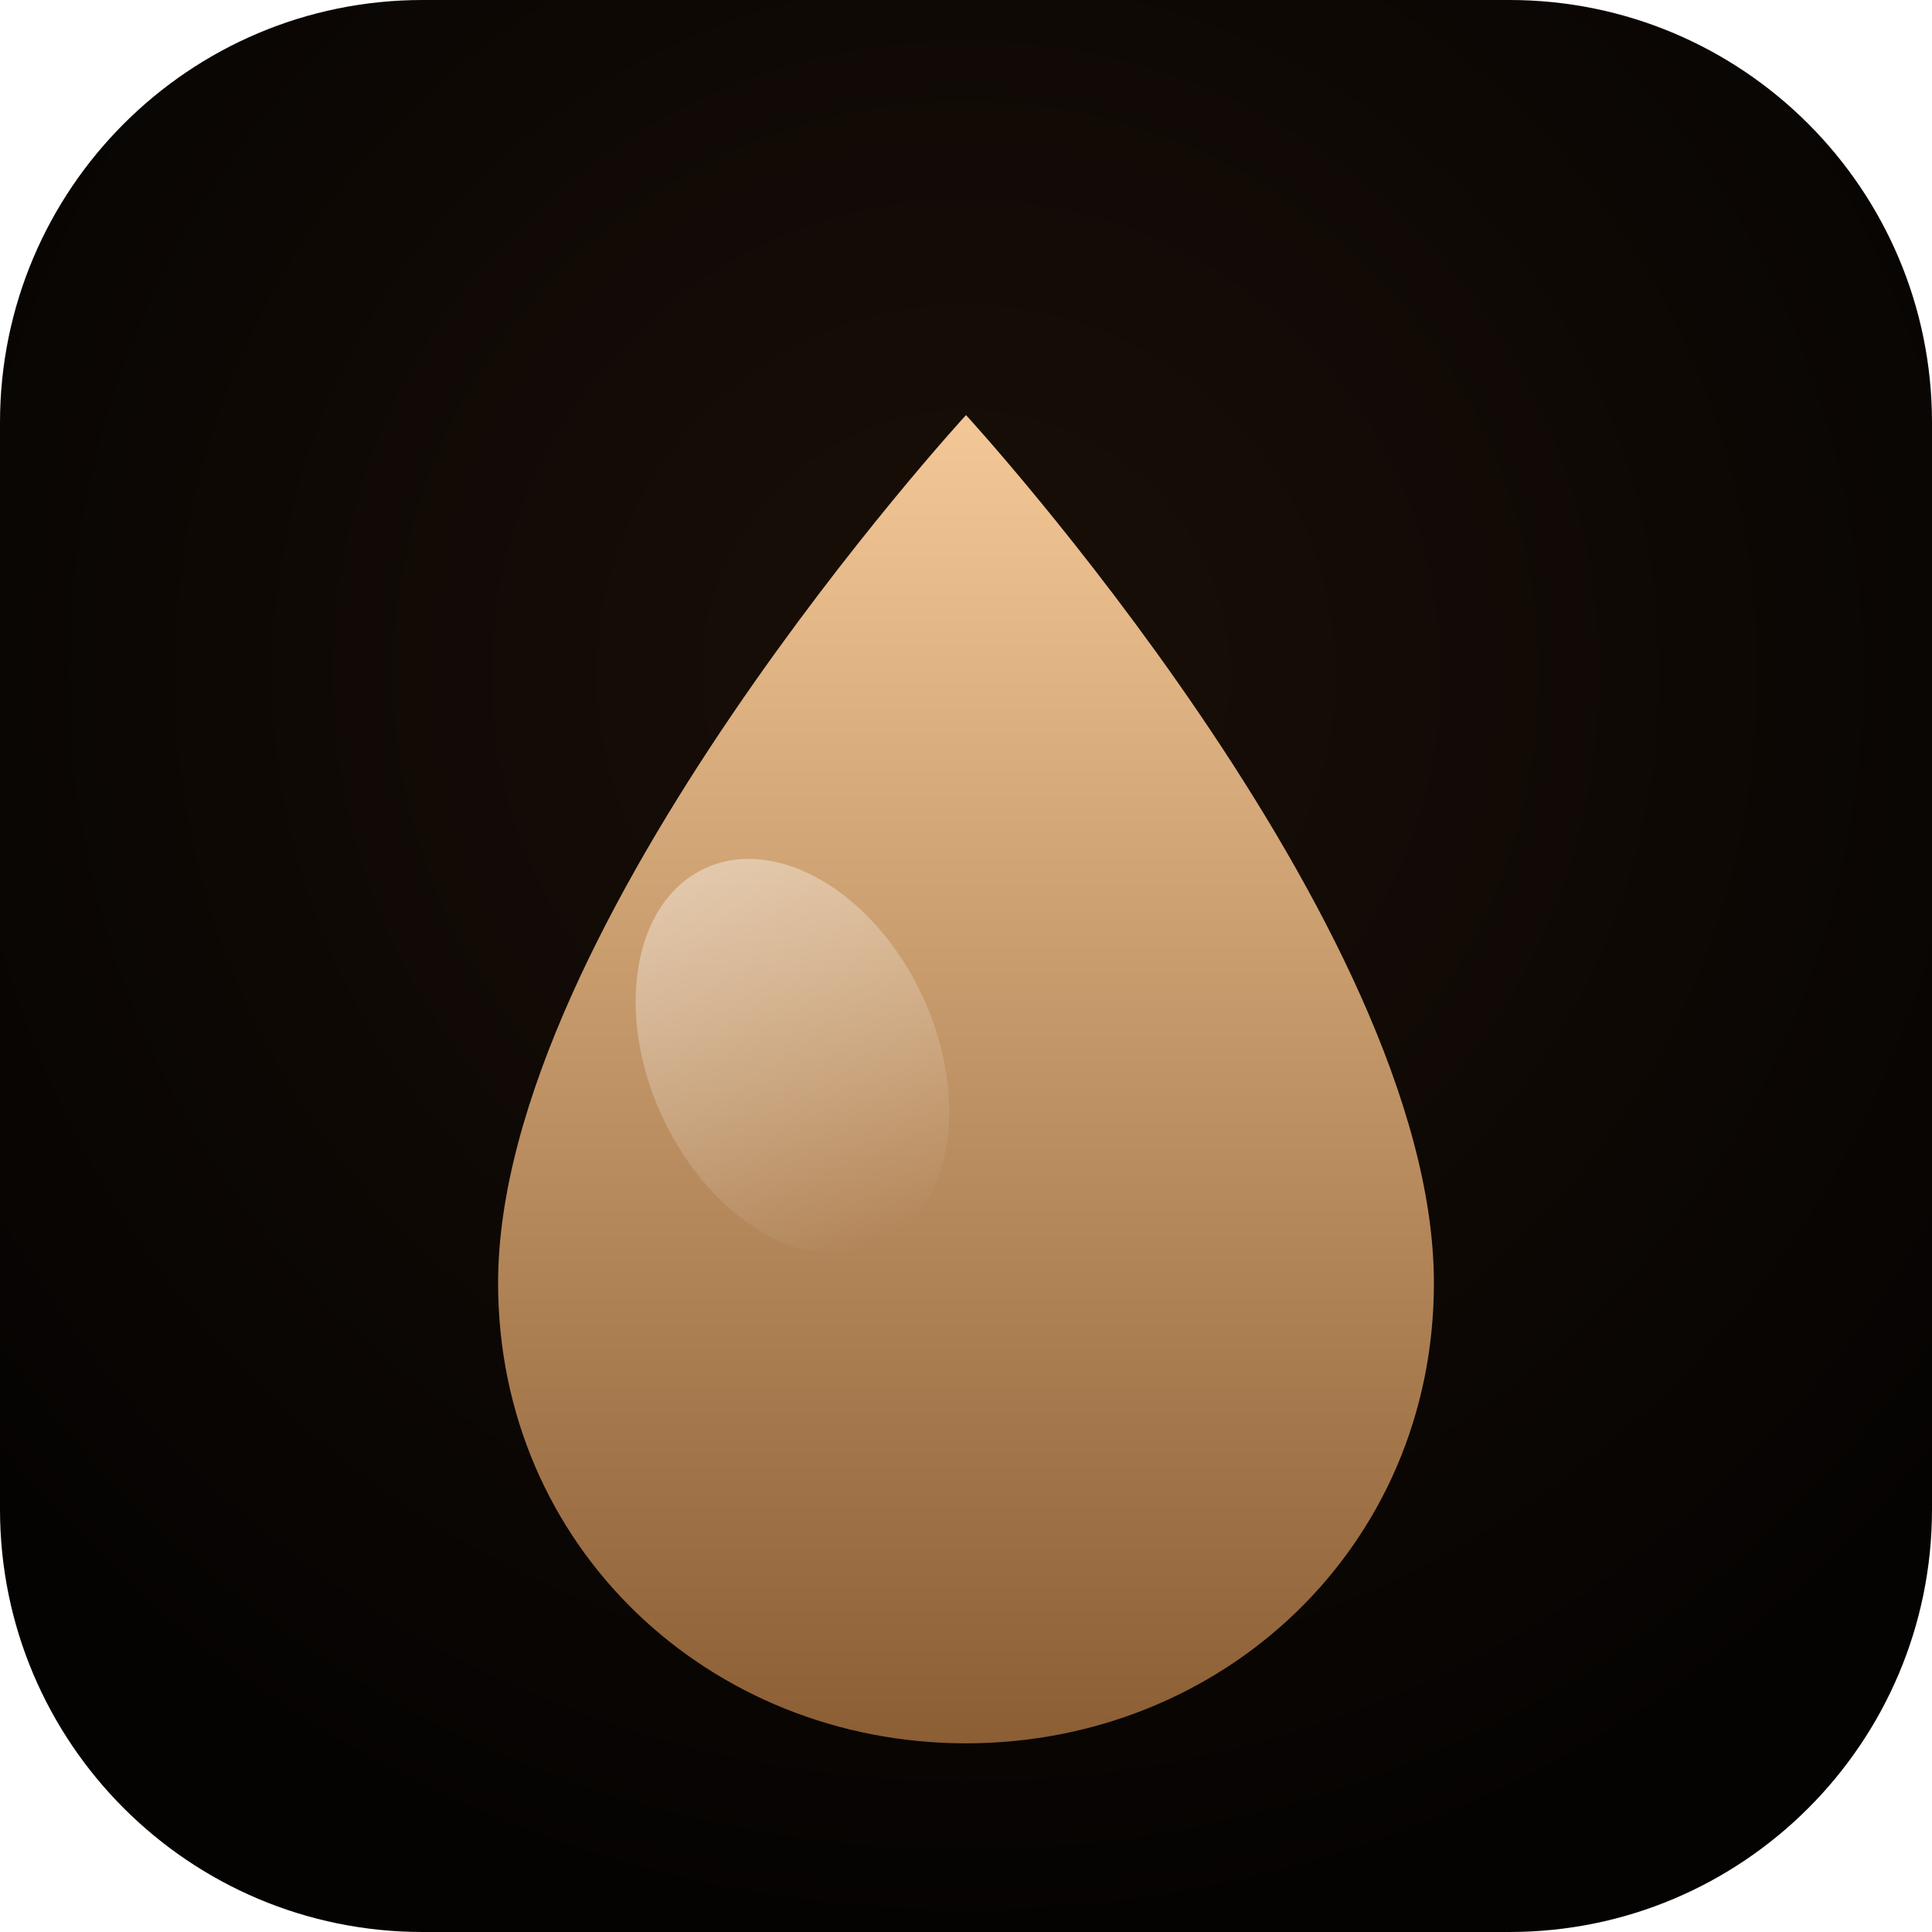
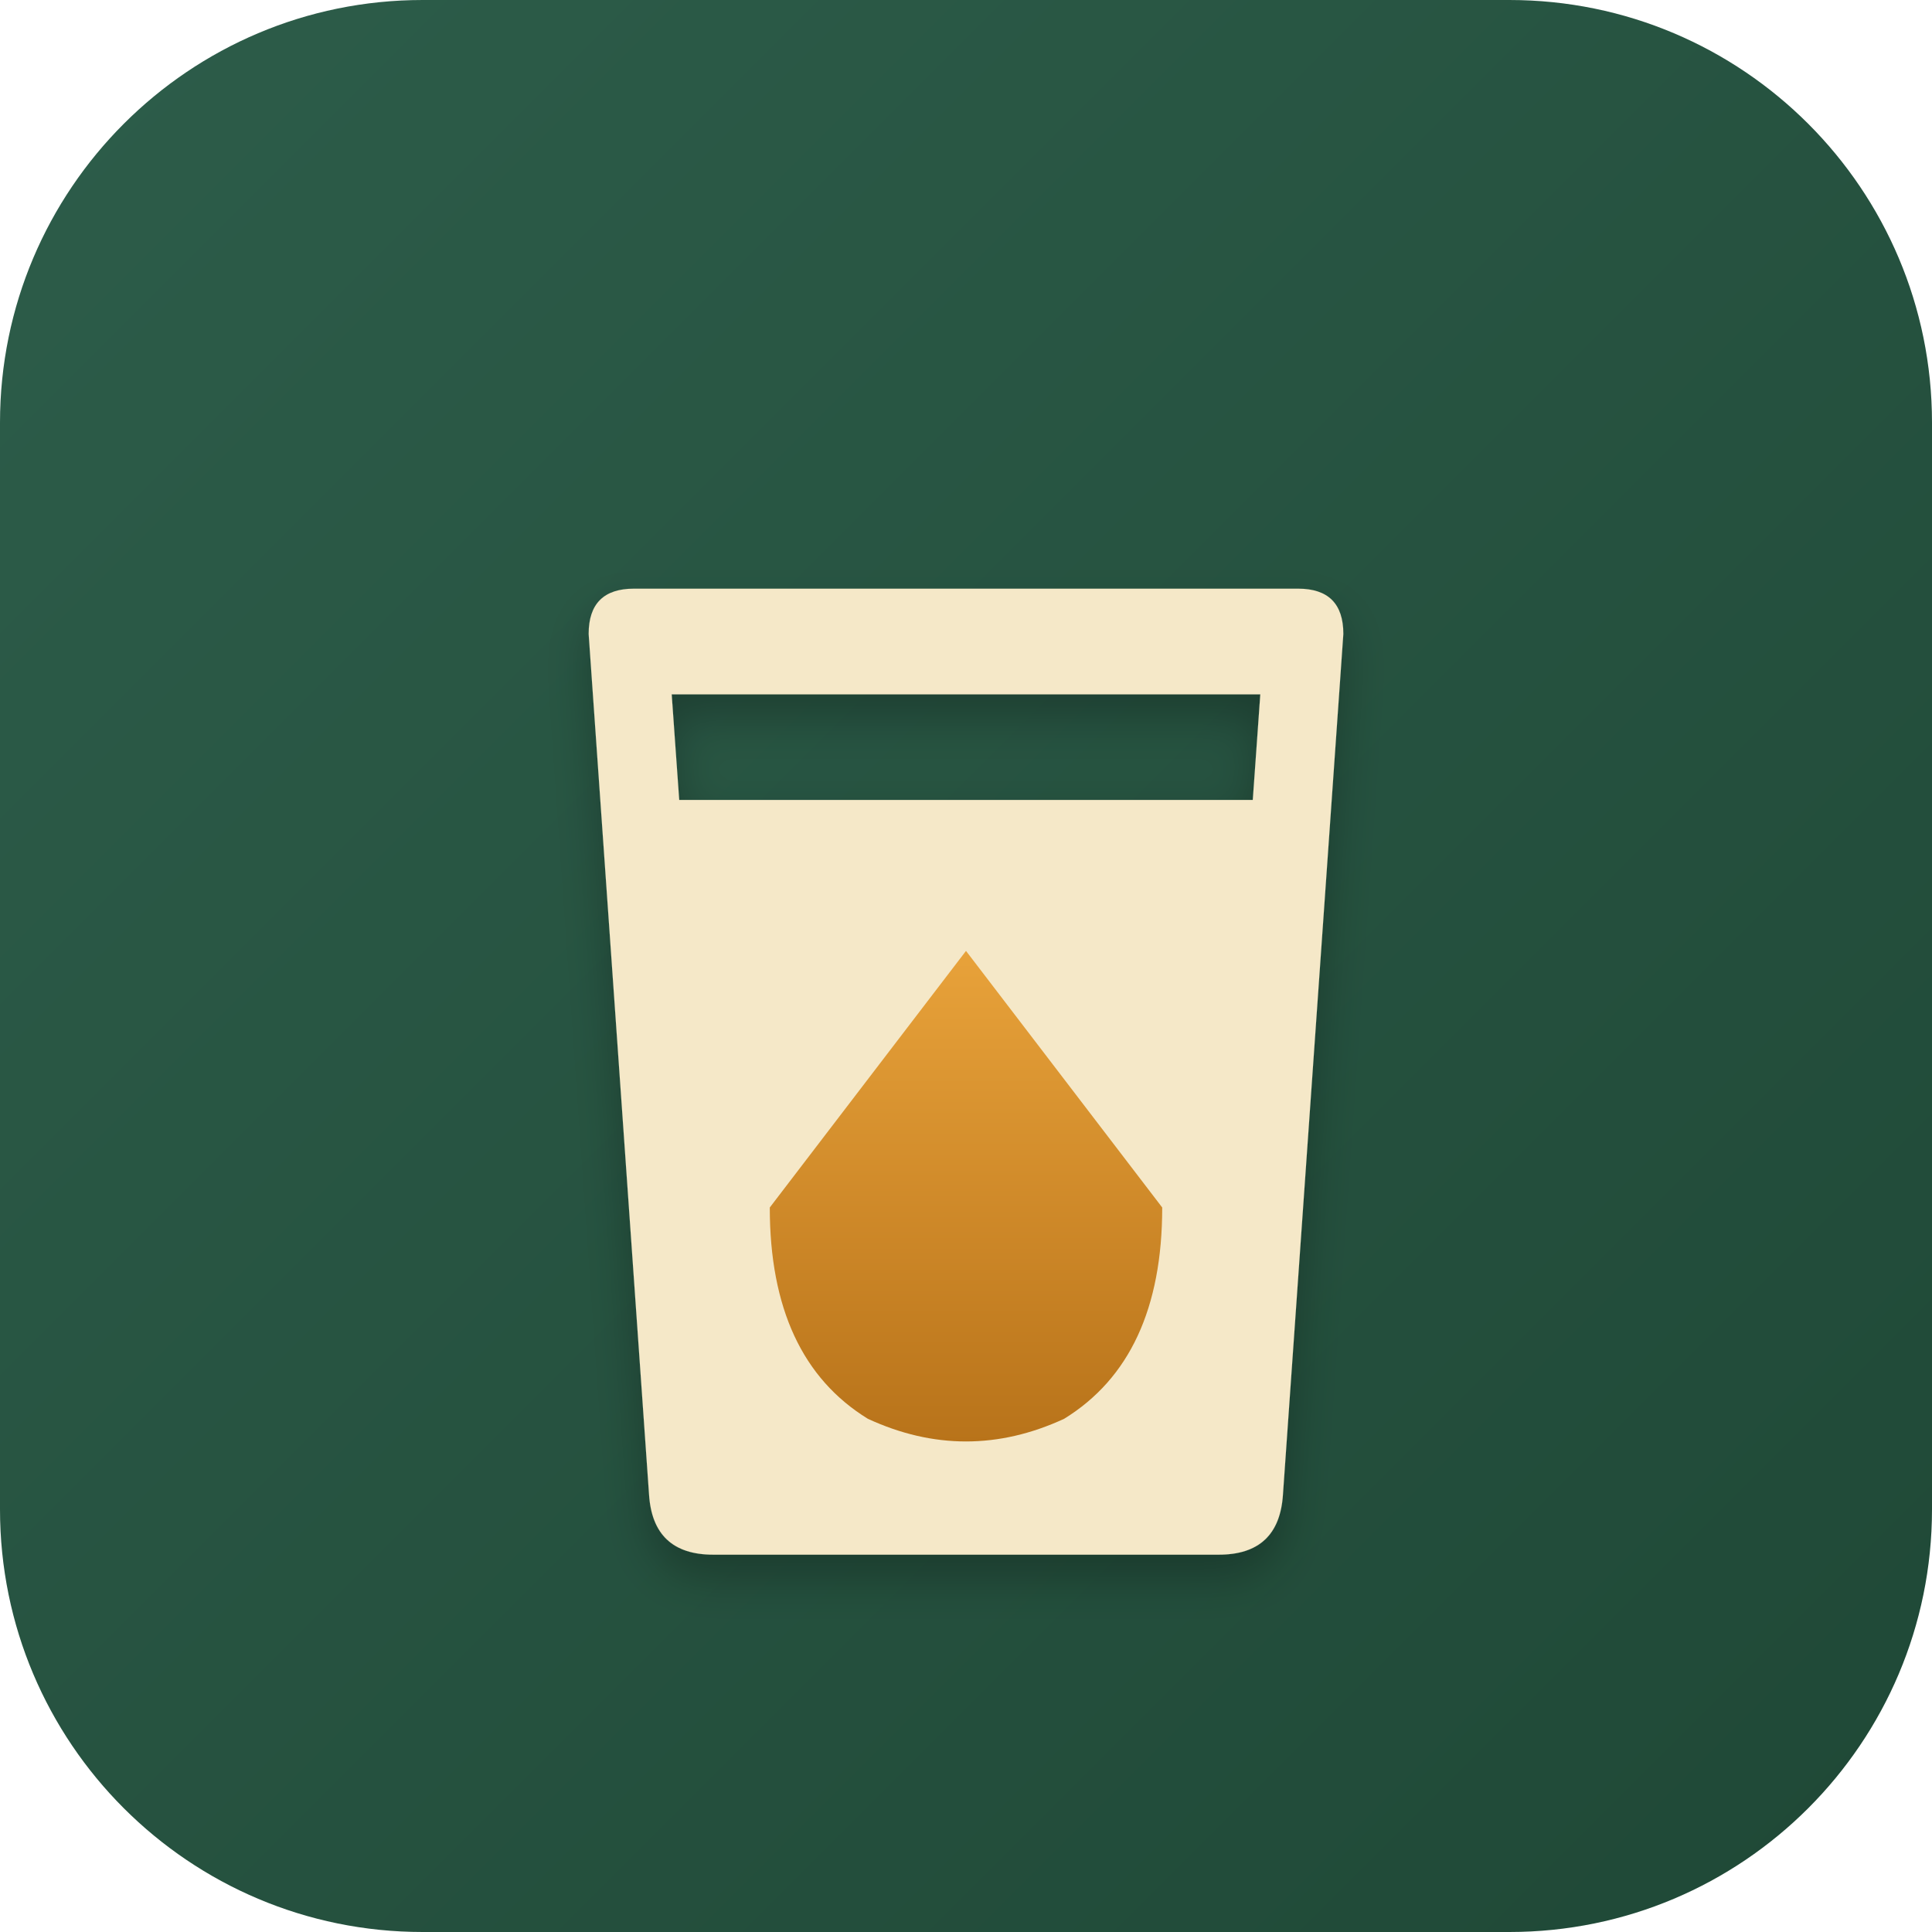
<svg xmlns="http://www.w3.org/2000/svg" viewBox="0 0 512 512">
  <defs>
-     <radialGradient id="bg" cx="50%" cy="35%" r="65%">
-       <stop offset="0%" stop-color="#1a0f08" />
-       <stop offset="100%" stop-color="#050302" />
-     </radialGradient>
+     <linearGradient id="bg" x1="0%" y1="0%" x2="100%" y2="100%">
+       <stop offset="0%" stop-color="#2d5d4a" />
+       <stop offset="100%" stop-color="#1f4836" />
+     </linearGradient>
    <linearGradient id="droplet" x1="50%" y1="0%" x2="50%" y2="100%">
-       <stop offset="0%" stop-color="#f4c896" />
-       <stop offset="100%" stop-color="#8b5e34" />
+       <stop offset="0%" stop-color="#e8a23a" />
+       <stop offset="100%" stop-color="#b8731a" />
    </linearGradient>
-     <linearGradient id="highlight" x1="0%" y1="0%" x2="0%" y2="100%">
-       <stop offset="0%" stop-color="#ffffff" stop-opacity="0.4" />
-       <stop offset="100%" stop-color="#ffffff" stop-opacity="0" />
-     </linearGradient>
+     <filter id="cupShadow" x="-20%" y="-20%" width="140%" height="140%">
+       <feGaussianBlur in="SourceAlpha" stdDeviation="6" />
+       <feOffset dx="0" dy="6" />
+       <feComponentTransfer>
+         <feFuncA type="linear" slope="0.25" />
+       </feComponentTransfer>
+       <feMerge>
+         <feMergeNode />
+         <feMergeNode in="SourceGraphic" />
+       </feMerge>
+     </filter>
  </defs>
  <rect width="512" height="512" rx="112" fill="url(#bg)" />
-   <path d="M256 110 C 256 110, 380 245, 380 340 C 380 410, 324 462, 256 462 C 188 462, 132 410, 132 340 C 132 245, 256 110, 256 110 Z" fill="url(#droplet)" />
-   <ellipse cx="210" cy="280" rx="38" ry="55" fill="url(#highlight)" transform="rotate(-25 210 280)" />
+   <g filter="url(#cupShadow)">
+     <path d="M 156 168          Q 156 156 168 156          L 344 156          Q 356 156 356 168          L 340 396          Q 339 412 323 412          L 189 412          Q 173 412 172 396          Z           M 178 184          L 334 184          L 332 212          L 180 212          Z" fill="#f5e8c8" fill-rule="evenodd" />
+   </g>
+   <path d="M 256 252        Q 256 252 308 320        Q 308 360 282 376        Q 256 388 230 376        Q 204 360 204 320        Q 256 252 256 252 Z" fill="url(#droplet)" />
</svg>
